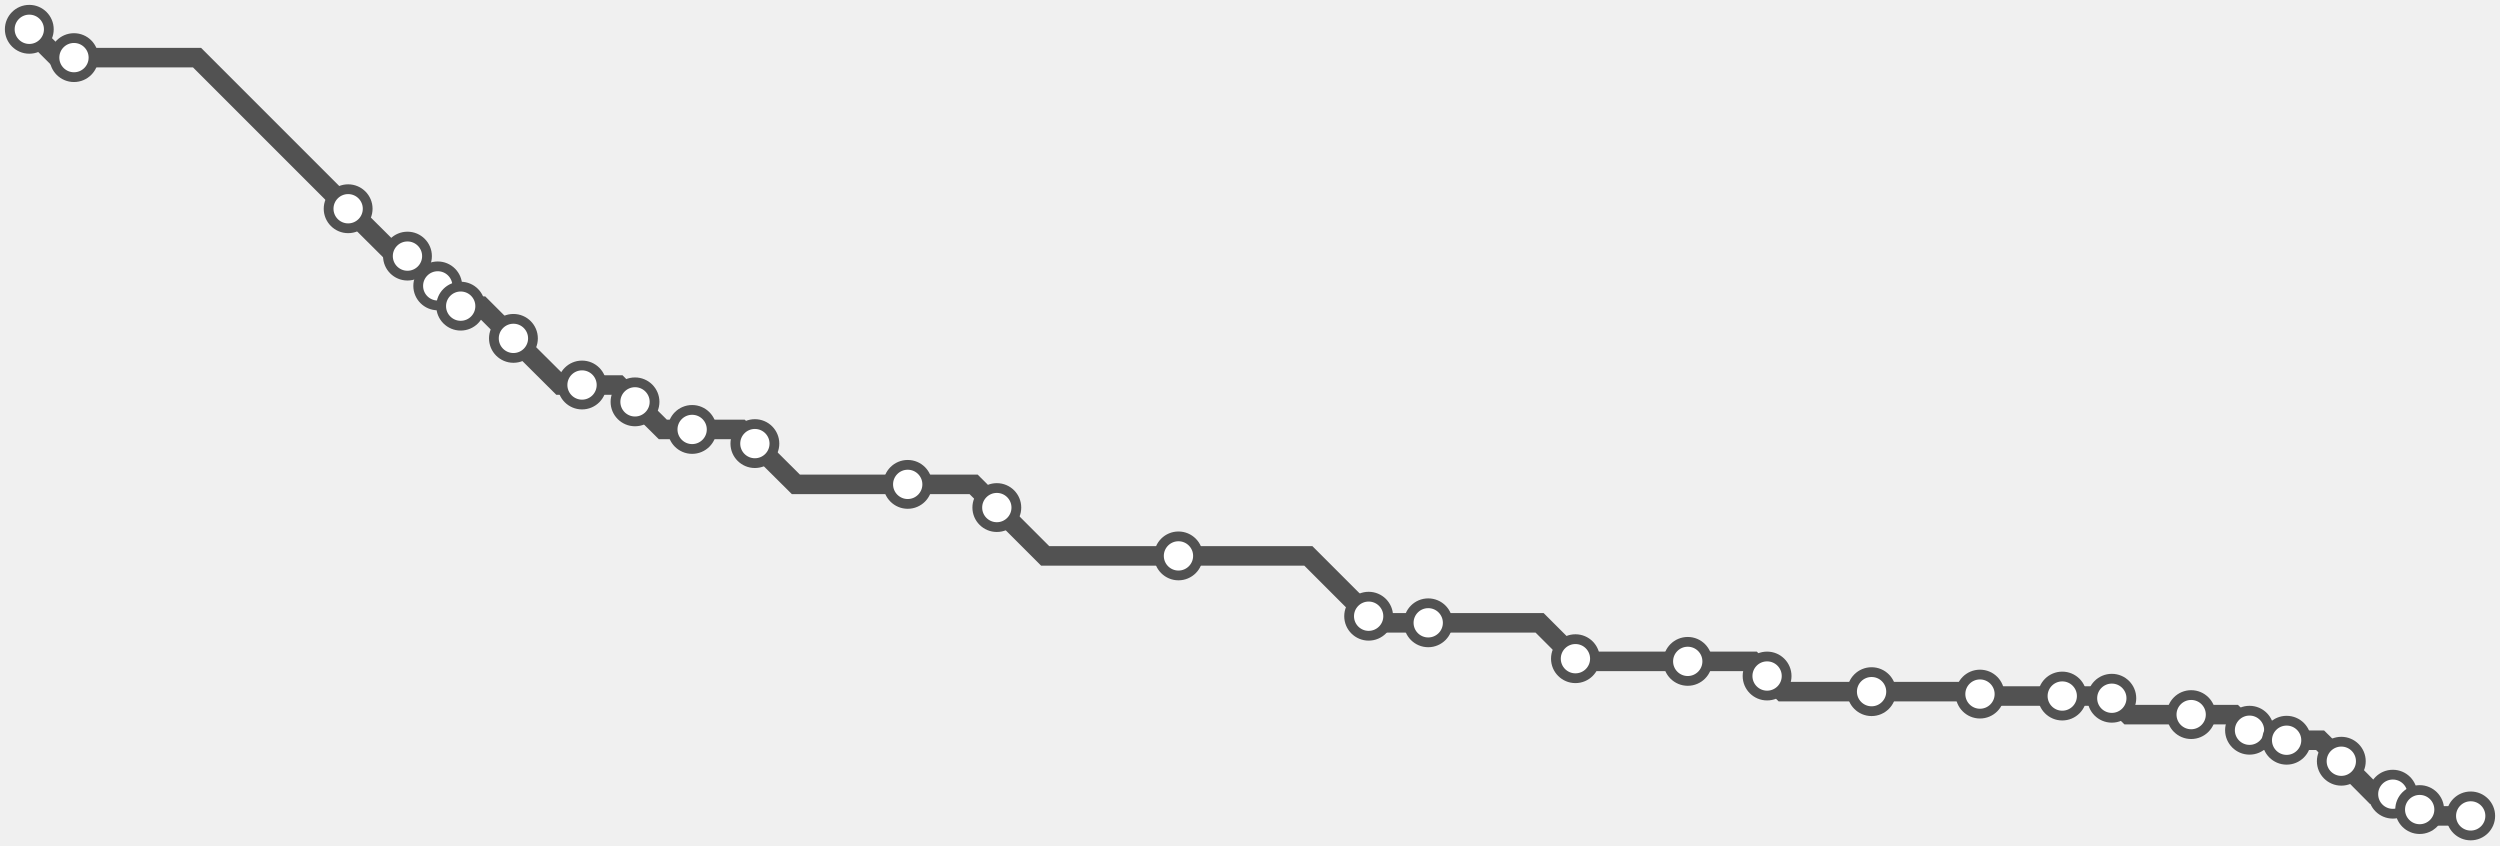
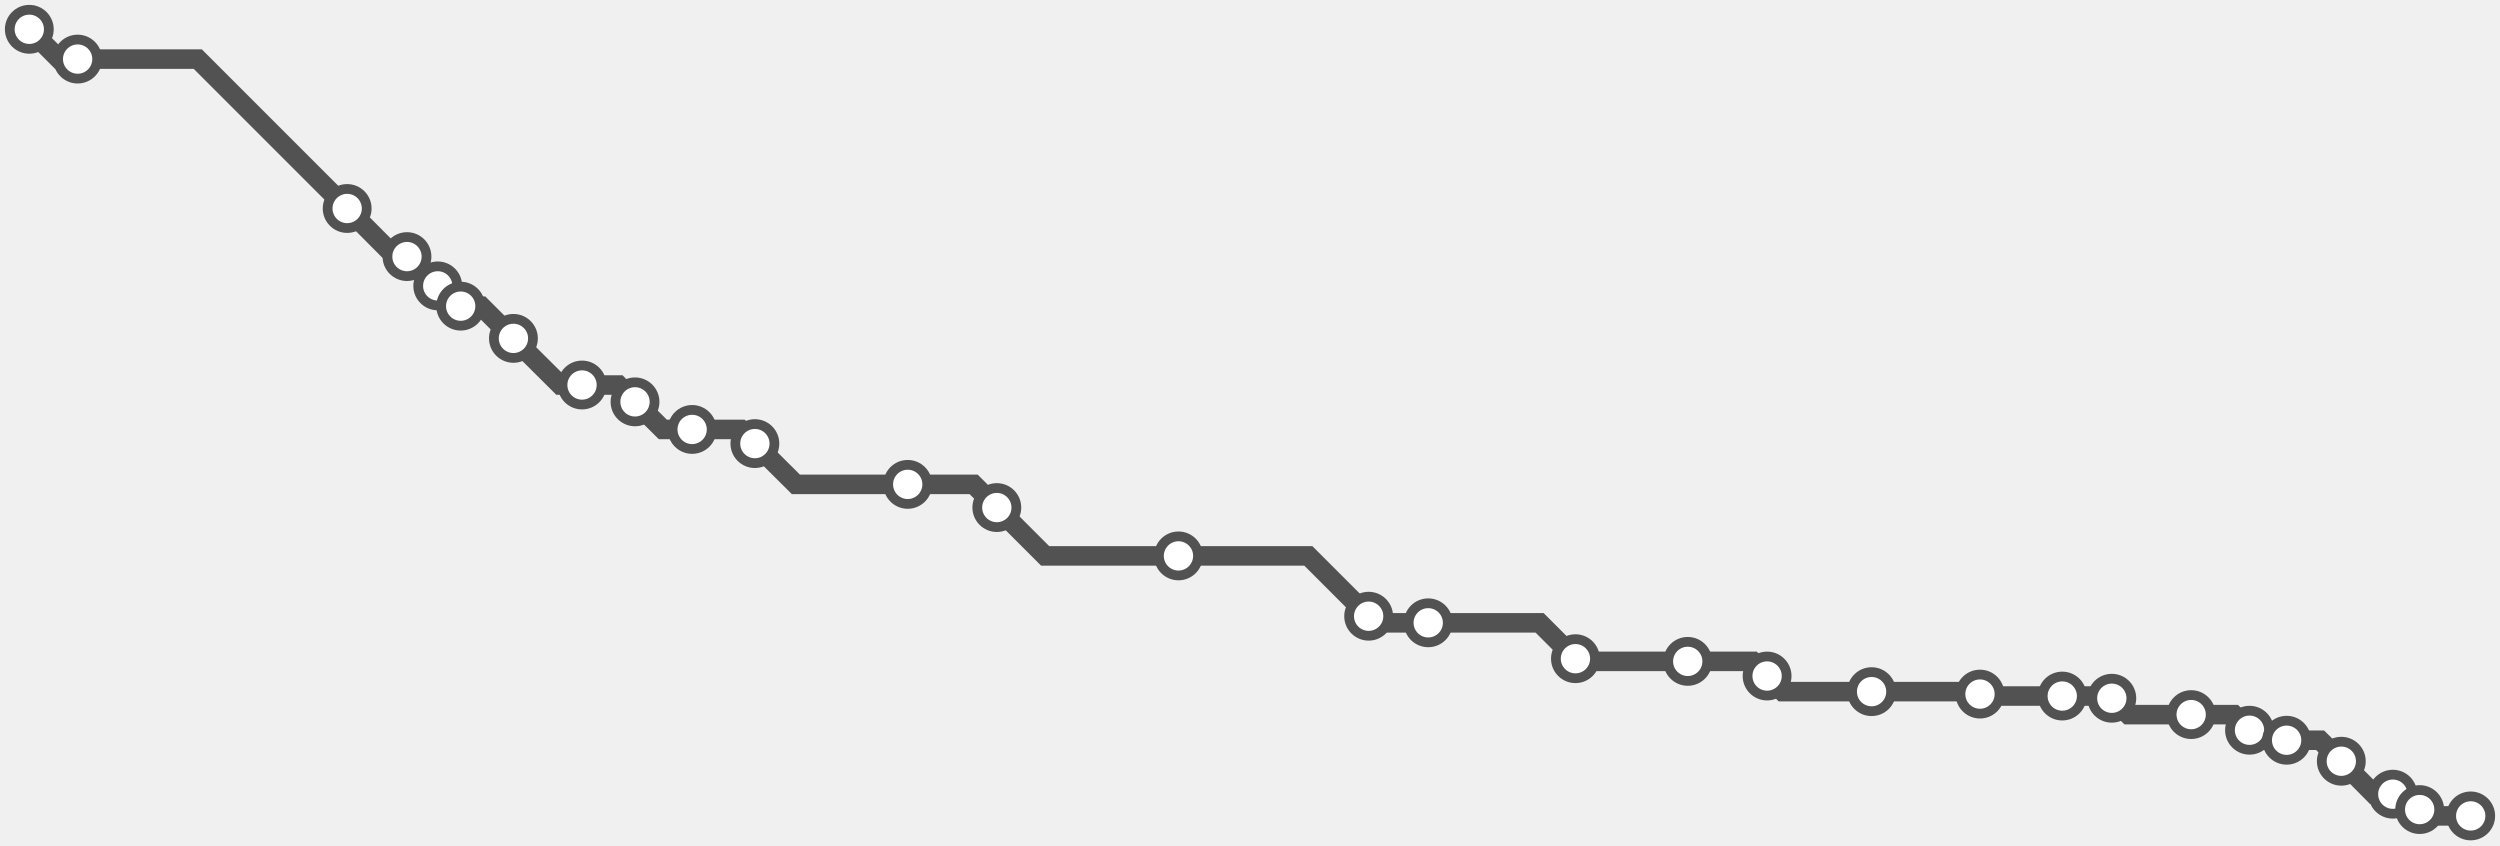
<svg xmlns="http://www.w3.org/2000/svg" width="1024.0" height="346.2">
-   <path d="M12.0 12.0 L23.6 23.6 L30.3 23.6 L80.7 23.6 L142.6 85.5 L162.1 104.9 L166.9 104.9 L167.1 104.9 L179.3 117.1 L187.6 125.4 L188.7 125.4 L197.1 125.4 L210.3 138.6 L229.5 157.7 L238.4 157.7 L253.3 157.7 L260.1 164.6 L271.5 175.9 L283.5 175.9 L303.4 175.9 L309.2 181.7 L326.0 198.4 L371.8 198.4 L398.8 198.4 L408.3 207.9 L428.1 227.7 L482.7 227.7 L535.9 227.7 L560.6 252.4 L563.2 255.1 L585.0 255.1 L630.6 255.1 L645.3 269.8 L646.4 270.9 L691.3 270.9 L717.9 270.9 L723.8 276.9 L730.2 283.3 L766.6 283.3 L809.9 283.3 L811.0 284.3 L811.8 285.1 L844.7 285.1 L864.2 285.1 L865.0 286.0 L871.8 292.7 L897.5 292.7 L915.0 292.7 L921.4 299.1 L925.5 303.2 L936.6 303.2 L950.3 303.2 L959.0 311.8 L972.4 325.3 L980.1 325.3 L984.8 325.3 L991.1 331.6 L993.6 334.2 L1012.0 334.2 " />
+   <path d="M12.0 12.0 L24.2 24.2 L31.8 24.2 L81.0 24.2 L142.2 85.4 L161.8 105.1 L166.7 105.1 L167.3 105.1 L179.3 117.1 L187.6 125.4 L188.7 125.4 L197.1 125.4 L210.3 138.6 L229.5 157.7 L238.4 157.7 L253.3 157.7 L260.1 164.6 L271.5 175.9 L283.5 175.9 L303.4 175.9 L309.2 181.7 L326.0 198.4 L371.8 198.4 L398.8 198.4 L408.3 207.9 L428.1 227.7 L482.7 227.7 L535.9 227.7 L560.6 252.4 L563.2 255.1 L585.0 255.1 L630.6 255.1 L645.3 269.8 L646.4 270.9 L691.3 270.9 L717.9 270.9 L723.8 276.9 L730.2 283.3 L766.6 283.3 L809.9 283.3 L811.0 284.3 L811.8 285.1 L844.7 285.1 L864.2 285.1 L865.0 286.0 L871.8 292.7 L897.5 292.7 L915.0 292.7 L921.4 299.1 L925.5 303.2 L936.6 303.2 L950.3 303.2 L959.0 311.8 L972.4 325.3 L980.1 325.3 L984.8 325.3 L991.1 331.6 L993.6 334.2 L1012.0 334.2 " />
  <circle cx="12.0" cy="12.0" r="8" />
-   <circle cx="30.3" cy="23.6" r="8" />
-   <circle cx="142.6" cy="85.5" r="8" />
-   <circle cx="166.9" cy="104.9" r="8" />
+   <circle cx="31.8" cy="24.2" r="8" />
+   <circle cx="142.2" cy="85.4" r="8" />
+   <circle cx="166.7" cy="105.1" r="8" />
  <circle cx="179.3" cy="117.1" r="8" />
  <circle cx="188.7" cy="125.4" r="8" />
  <circle cx="210.3" cy="138.6" r="8" />
  <circle cx="238.4" cy="157.7" r="8" />
  <circle cx="260.1" cy="164.6" r="8" />
  <circle cx="283.5" cy="175.9" r="8" />
  <circle cx="309.2" cy="181.7" r="8" />
  <circle cx="371.8" cy="198.4" r="8" />
  <circle cx="408.3" cy="207.9" r="8" />
  <circle cx="482.7" cy="227.7" r="8" />
  <circle cx="560.6" cy="252.4" r="8" />
  <circle cx="585.0" cy="255.1" r="8" />
  <circle cx="645.3" cy="269.8" r="8" />
  <circle cx="691.3" cy="270.9" r="8" />
  <circle cx="723.8" cy="276.9" r="8" />
  <circle cx="766.6" cy="283.3" r="8" />
  <circle cx="811.0" cy="284.3" r="8" />
  <circle cx="844.7" cy="285.1" r="8" />
  <circle cx="865.0" cy="286.0" r="8" />
  <circle cx="897.5" cy="292.7" r="8" />
  <circle cx="921.4" cy="299.1" r="8" />
  <circle cx="936.6" cy="303.2" r="8" />
  <circle cx="959.0" cy="311.8" r="8" />
  <circle cx="980.1" cy="325.3" r="8" />
  <circle cx="991.1" cy="331.6" r="8" />
  <circle cx="1012.0" cy="334.2" r="8" />
  <style>
circle {
fill: white;
stroke: #525252;
stroke-width: 4;
}
path {
fill: none;
stroke: #525252;
stroke-width: 8;
}</style>
</svg>
